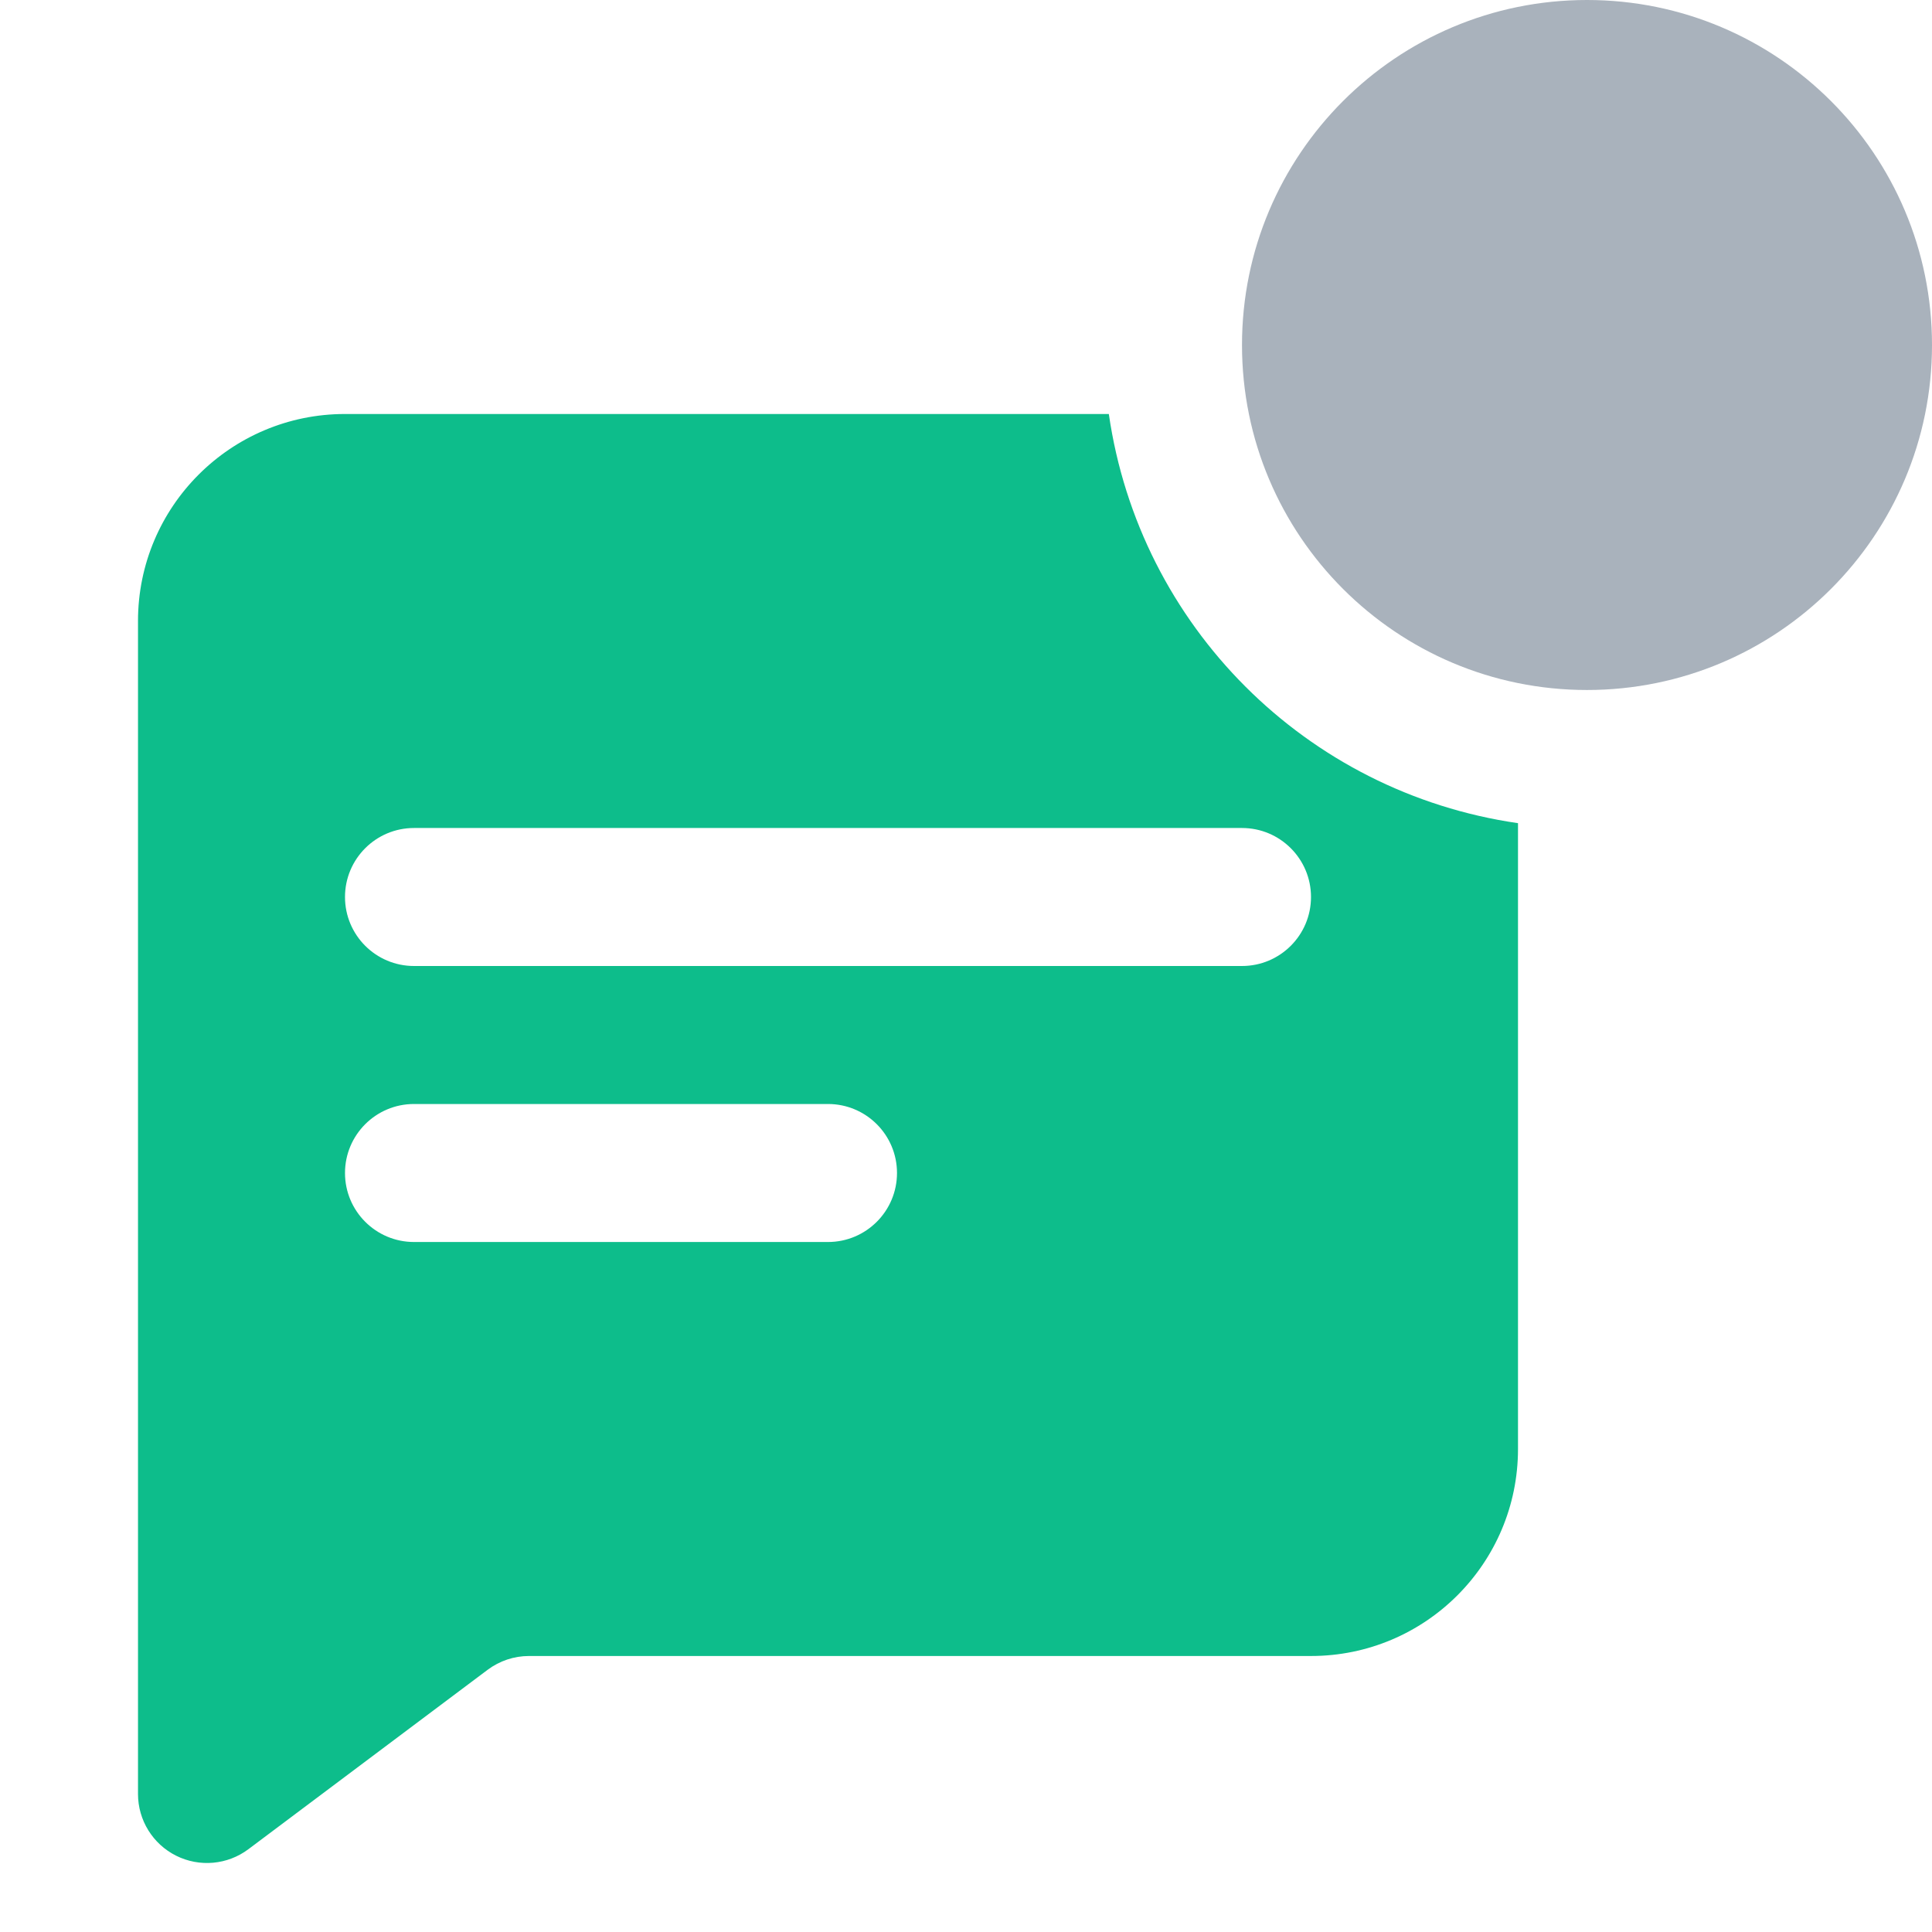
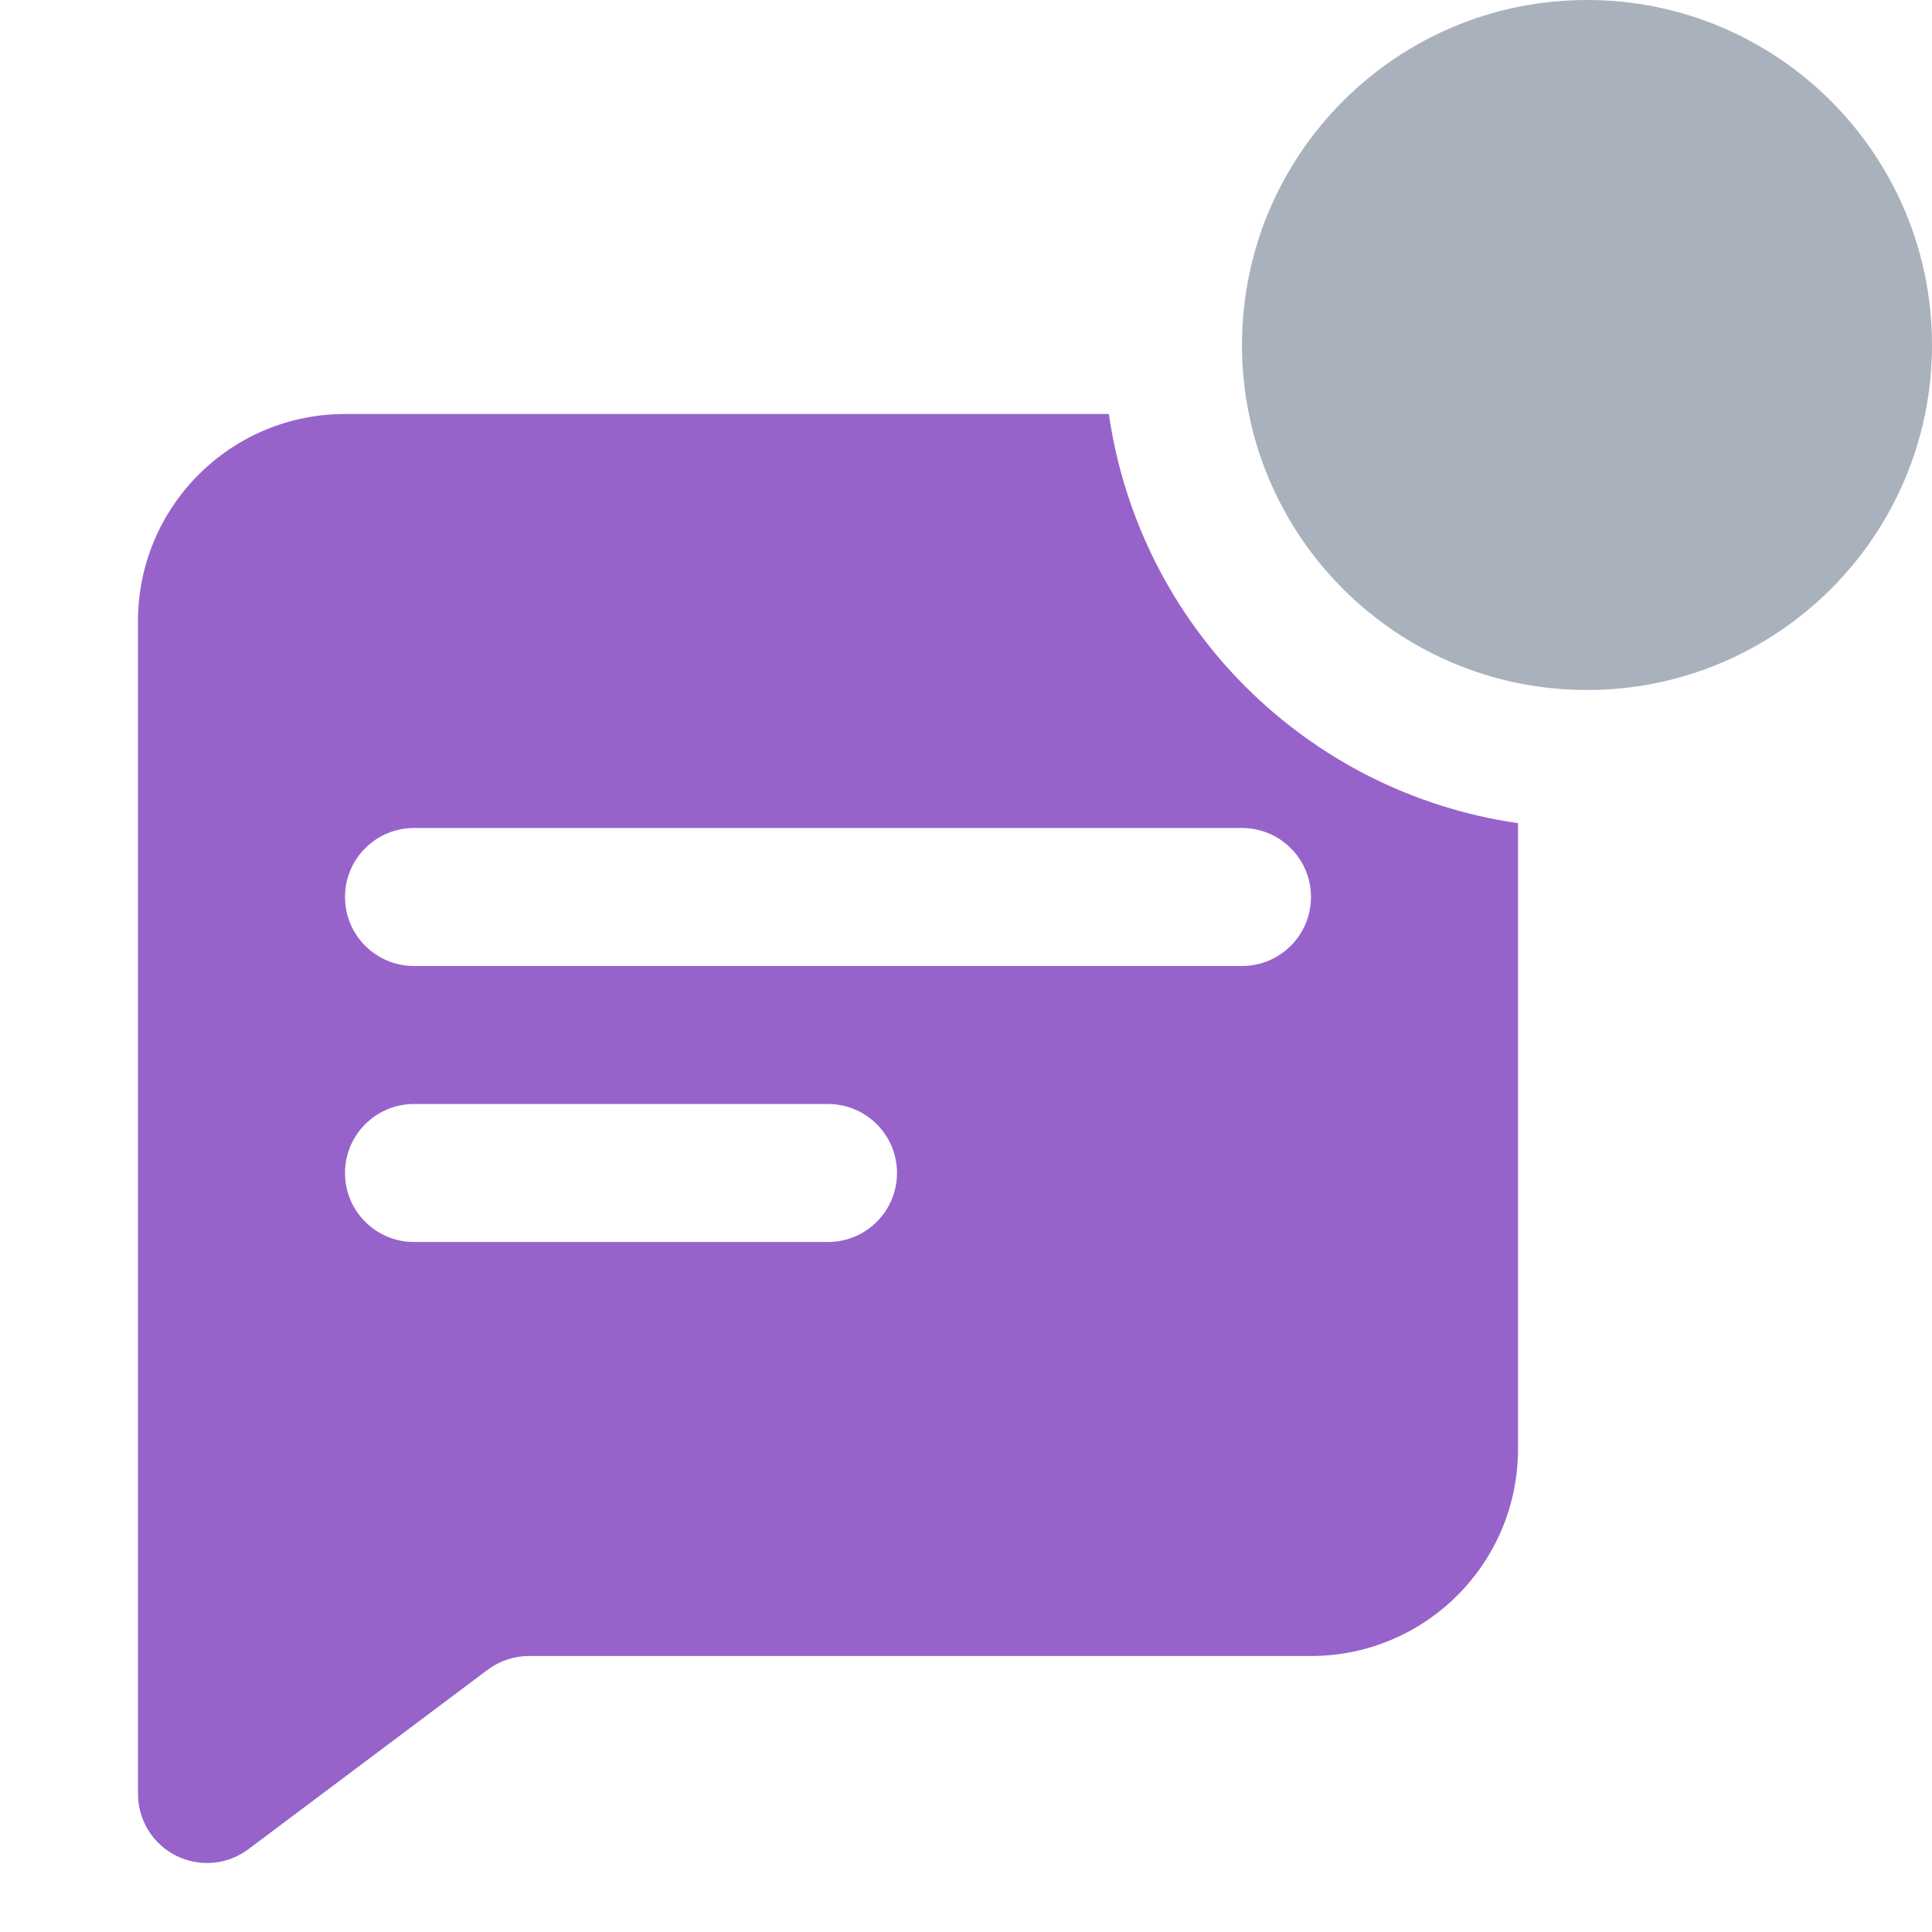
<svg xmlns="http://www.w3.org/2000/svg" width="28" height="28" fill="none" viewBox="0 0 28 28">
  <circle cx="23" cy="5" r="5" fill="#A9B2BC" />
-   <path fill="#0DBD8B" fill-rule="evenodd" d="M16.07 6A7.004 7.004 0 0 0 22 11.93V21a3 3 0 0 1-3 3H7.667a1 1 0 0 0-.6.2L3.6 26.8A1 1 0 0 1 2 26V9a3 3 0 0 1 3-3h11.07ZM6 12a1 1 0 1 0 0 2h12a1 1 0 1 0 0-2H6Zm-1 5a1 1 0 0 1 1-1h6a1 1 0 1 1 0 2H6a1 1 0 0 1-1-1Z" clip-rule="evenodd" />
+   <path fill="#9763CB" fill-rule="evenodd" d="M16.07 6A7.004 7.004 0 0 0 22 11.93V21a3 3 0 0 1-3 3H7.667a1 1 0 0 0-.6.2L3.6 26.8A1 1 0 0 1 2 26V9a3 3 0 0 1 3-3h11.07ZM6 12a1 1 0 1 0 0 2h12a1 1 0 1 0 0-2H6Zm-1 5a1 1 0 0 1 1-1h6a1 1 0 1 1 0 2H6a1 1 0 0 1-1-1Z" clip-rule="evenodd" />
</svg>
